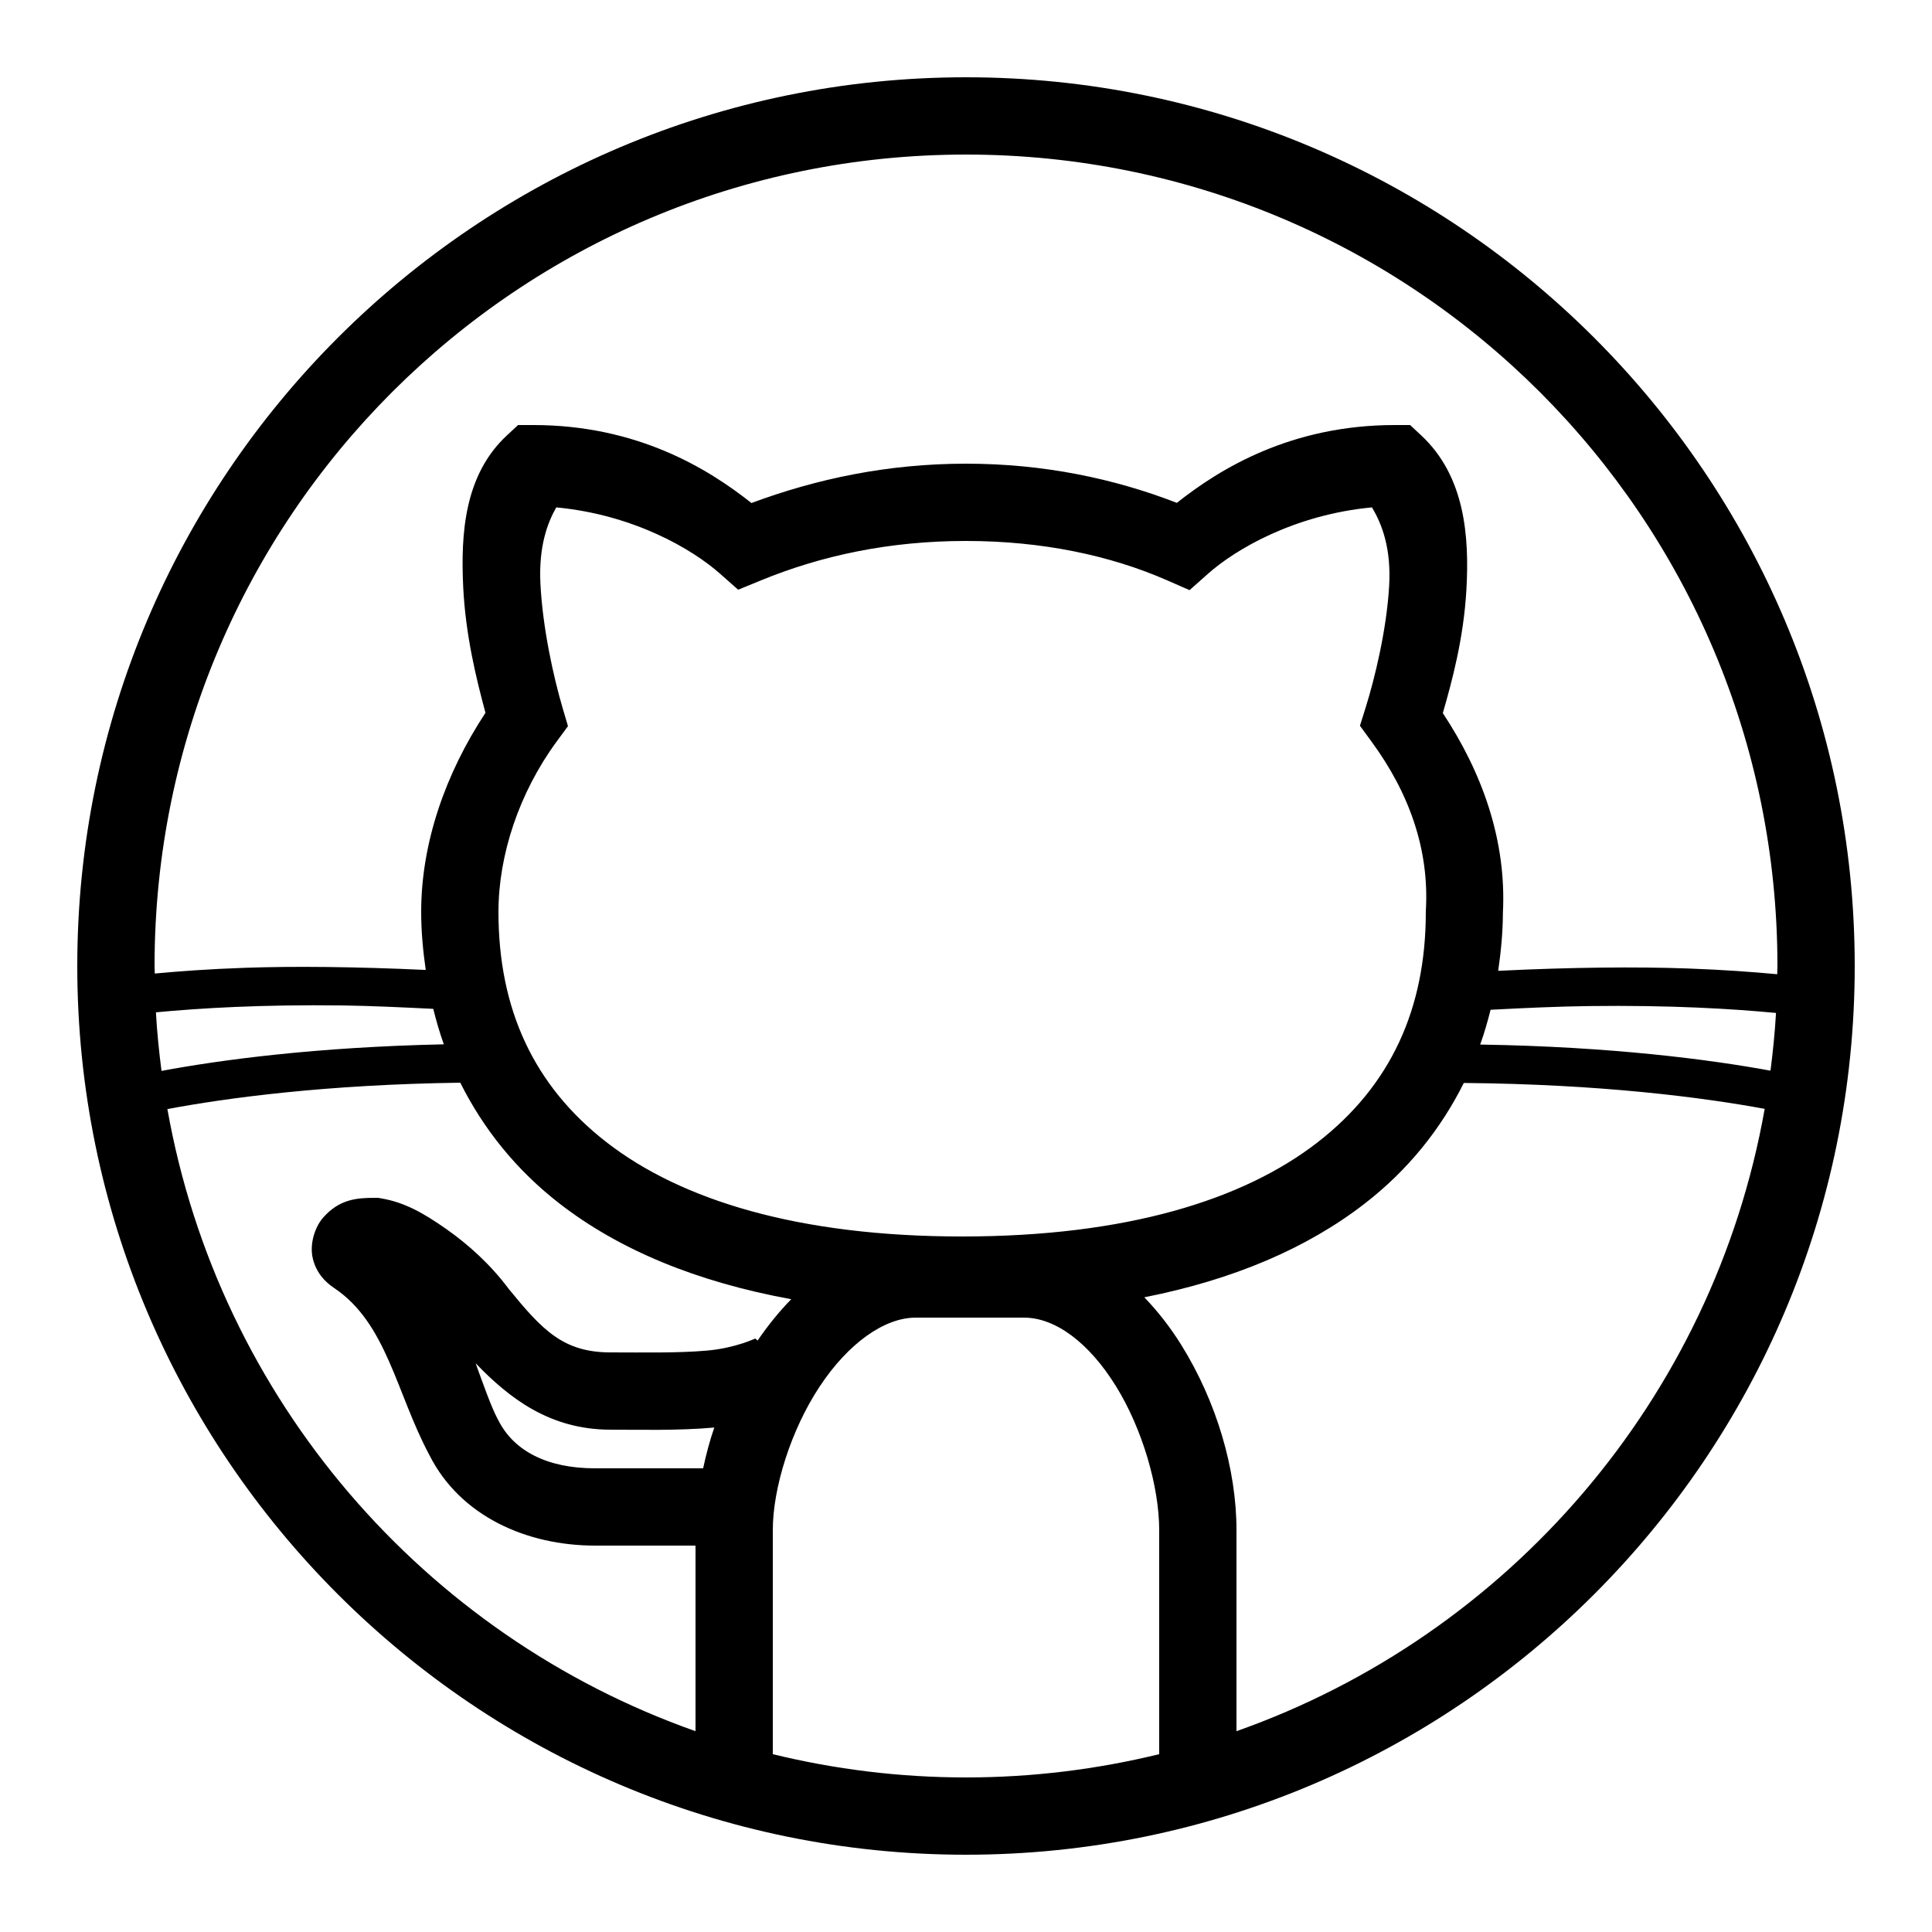
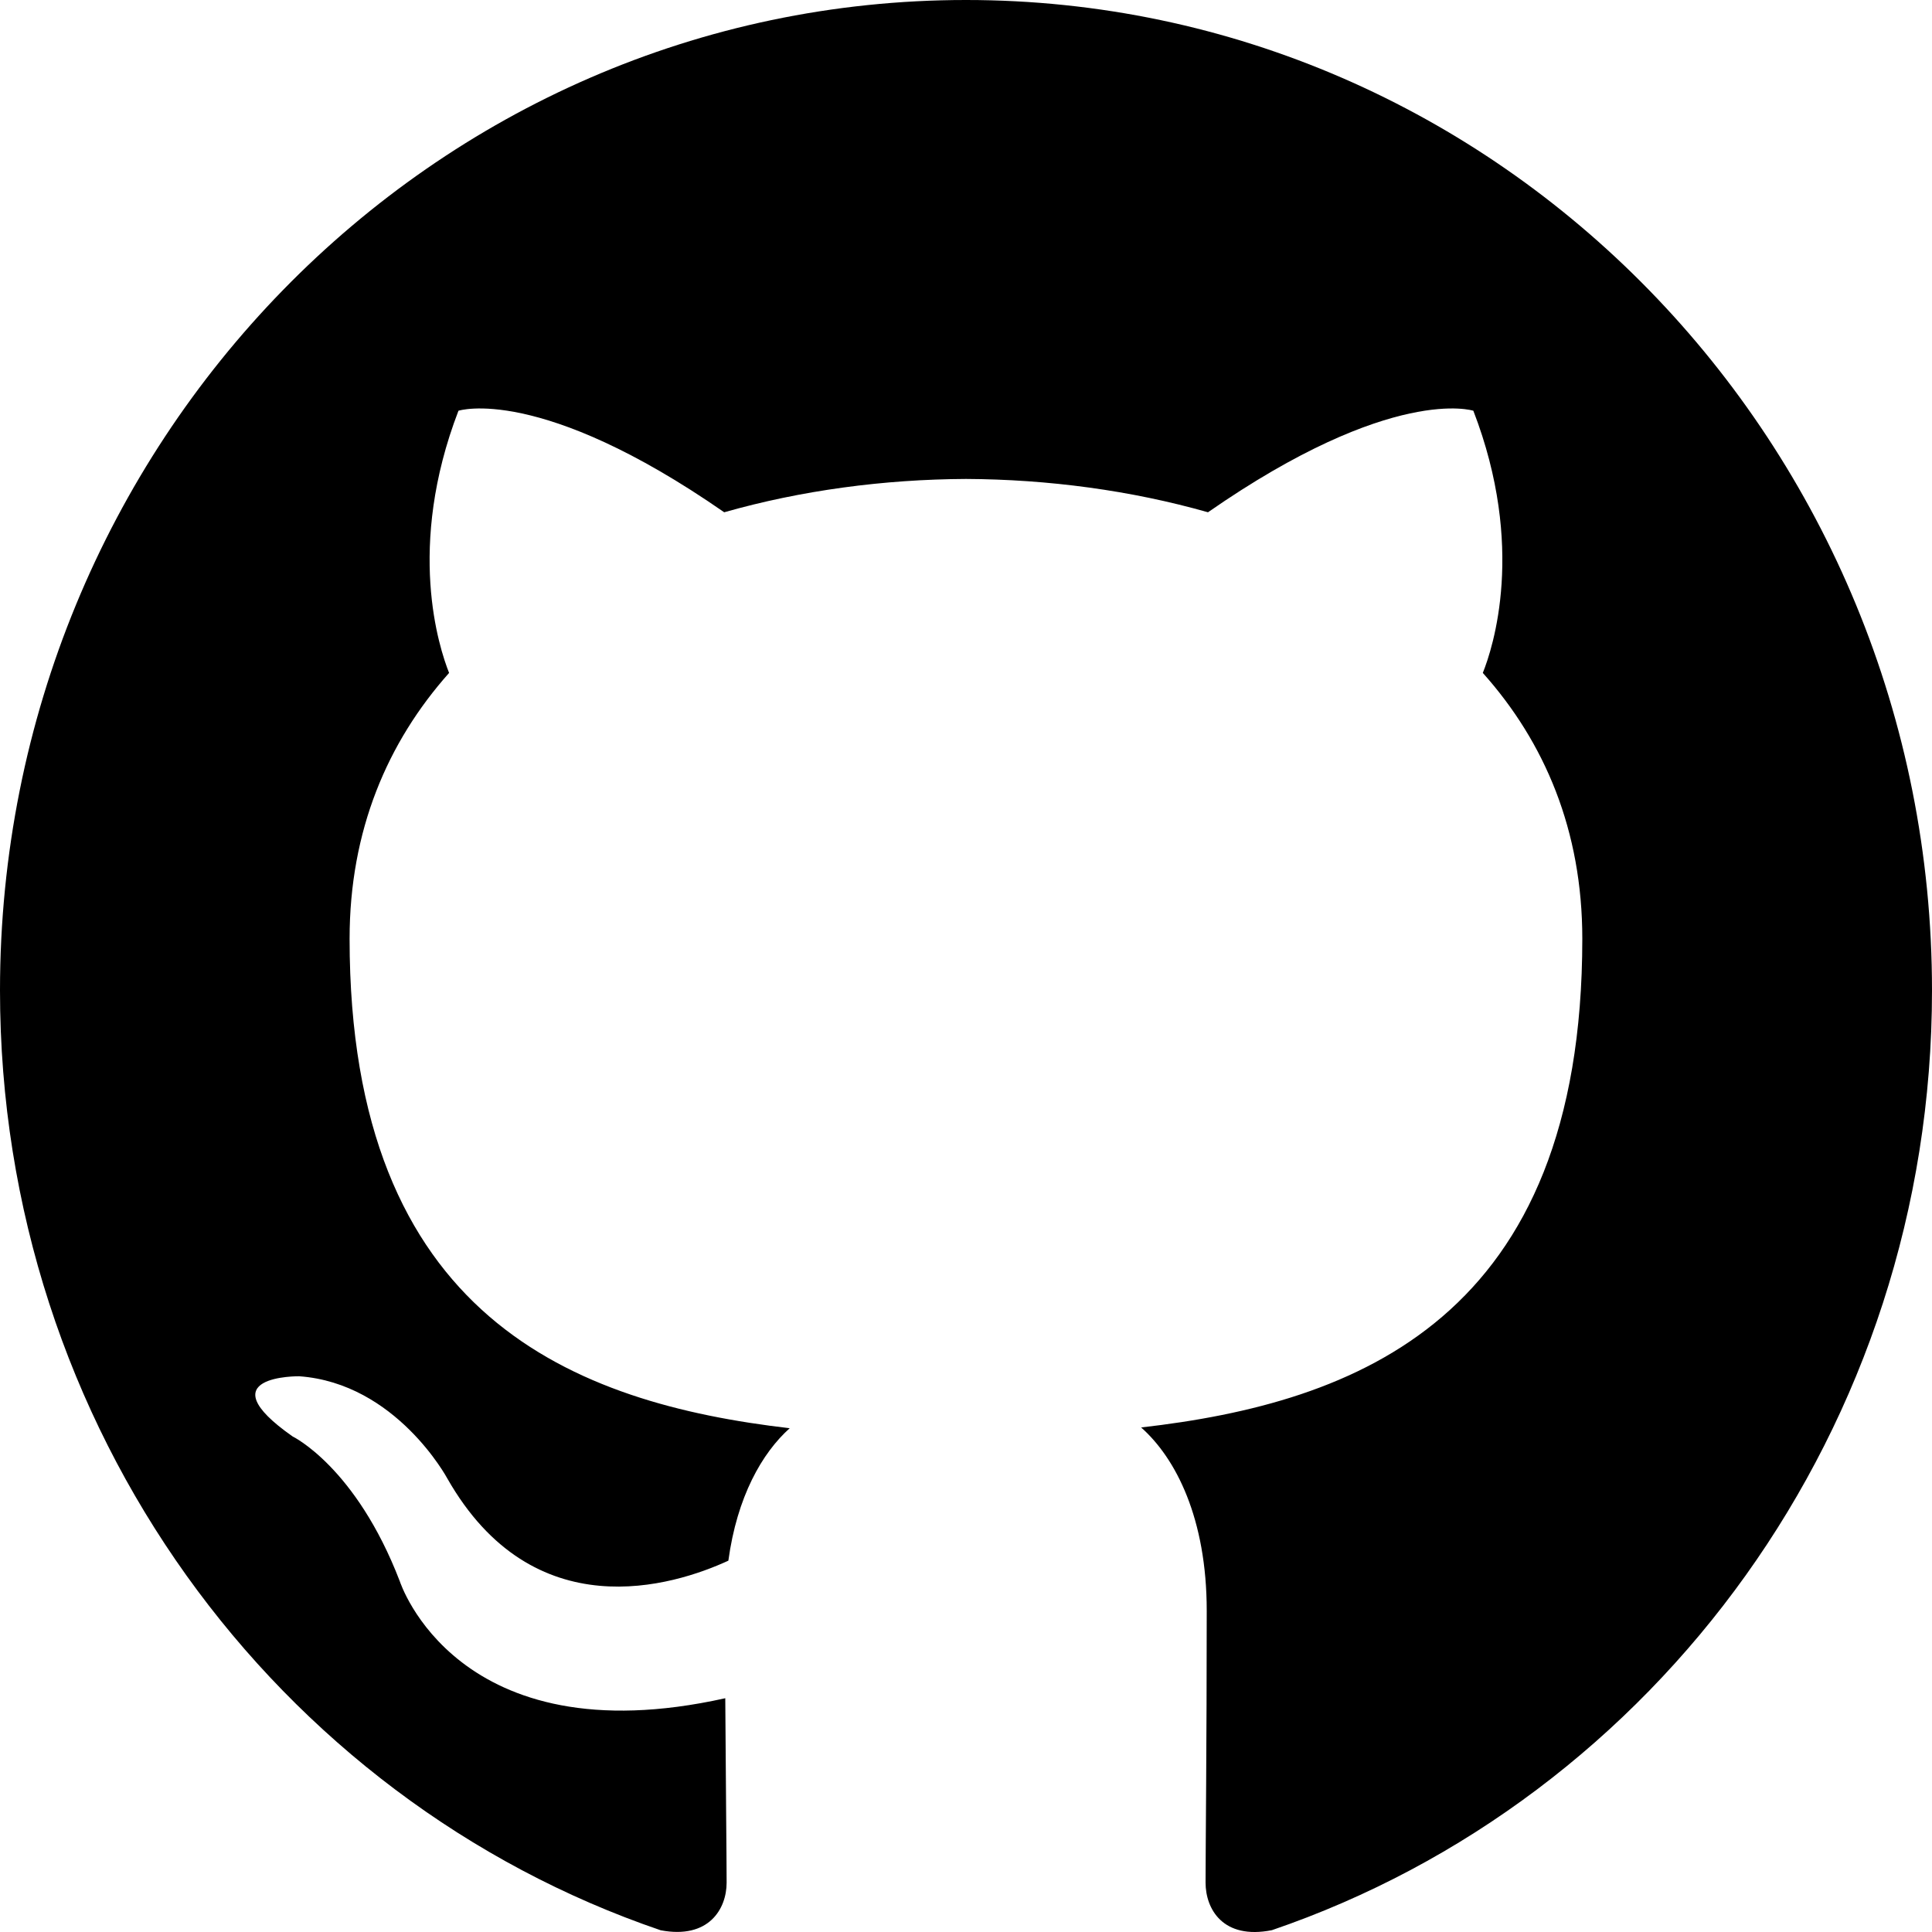
- <svg xmlns="http://www.w3.org/2000/svg" viewBox="0 0 50 50" width="250px" height="250px">
-   <path d="M 25 2 C 12.311 2 2 12.311 2 25 C 2 37.689 12.311 48 25 48 C 37.689 48 48 37.689 48 25 C 48 12.311 37.689 2 25 2 z M 25 4 C 36.607 4 46 13.393 46 25 C 46 25.071 45.995 25.142 45.994 25.213 C 45.355 25.154 44.616 25.098 43.676 25.064 C 42.347 25.017 40.672 25.031 38.773 25.125 C 38.844 24.635 38.893 24.137 38.895 23.627 C 38.991 21.754 38.363 20.002 37.34 18.455 C 37.587 17.601 37.877 16.515 37.949 15.283 C 38.032 13.879 37.911 12.322 36.783 11.27 L 36.494 11 L 36.1 11 C 33.417 11 31.58 12.123 30.457 13.014 C 28.836 12.386 27.012 12 25 12 C 22.976 12 21.136 12.391 19.447 13.018 C 18.325 12.127 16.487 11 13.801 11 L 13.408 11 L 13.119 11.268 C 12.021 12.287 11.92 13.802 11.988 15.199 C 12.049 16.432 12.322 17.552 12.564 18.447 C 11.524 20.025 10.9 21.822 10.9 23.6 C 10.9 24.111 10.948 24.61 11.018 25.102 C 9.212 25.018 7.602 25.002 6.324 25.047 C 5.385 25.08 4.645 25.136 4.006 25.195 C 4.005 25.13 4 25.065 4 25 C 4 13.393 13.393 4 25 4 z M 14.396 13.131 C 16.414 13.322 17.932 14.223 18.635 14.848 L 19.104 15.262 L 19.682 15.025 C 21.263 14.374 23.027 14 25 14 C 26.973 14 28.737 14.376 30.199 15.016 L 30.785 15.273 L 31.264 14.848 C 31.967 14.223 33.487 13.322 35.506 13.131 C 35.774 13.576 36.007 14.209 35.951 15.166 C 35.884 16.312 35.577 17.56 35.346 18.301 L 35.195 18.783 L 35.494 19.191 C 36.484 20.541 36.988 22.001 36.902 23.545 L 36.9 23.572 L 36.9 23.6 C 36.9 26.095 36.002 28.092 34.088 29.572 C 32.174 31.052 29.153 32 24.9 32 C 20.648 32 17.625 31.052 15.711 29.572 C 13.797 28.092 12.9 26.095 12.9 23.6 C 12.9 22.135 13.429 20.524 14.406 19.191 L 14.699 18.793 L 14.559 18.318 C 14.327 17.53 14.043 16.254 13.986 15.102 C 13.939 14.143 14.166 13.537 14.396 13.131 z M 8.885 26.021 C 9.591 26.031 10.401 26.069 11.213 26.109 C 11.29 26.421 11.379 26.728 11.486 27.027 C 8.179 27.097 5.705 27.43 4.18 27.715 C 4.115 27.214 4.064 26.71 4.035 26.199 C 5.162 26.092 6.751 25.994 8.885 26.021 z M 41.115 26.037 C 43.248 26.01 44.836 26.108 45.963 26.215 C 45.934 26.718 45.884 27.216 45.82 27.709 C 44.241 27.419 41.7 27.087 38.307 27.033 C 38.412 26.74 38.5 26.438 38.576 26.133 C 39.471 26.085 40.345 26.047 41.115 26.037 z M 11.912 28.02 C 12.509 29.215 13.362 30.283 14.488 31.154 C 16.029 32.346 18.032 33.178 20.477 33.623 C 20.157 33.952 19.866 34.313 19.607 34.693 L 19.547 34.641 C 19.552 34.634 19.05 34.886 18.299 34.953 C 17.548 35.02 16.622 35 15.801 35 C 14.576 35 14.036 34.421 13.174 33.367 C 12.696 32.724 12.114 32.202 11.549 31.807 C 10.97 31.401 10.476 31.116 9.865 31.014 L 9.783 31 L 9.699 31 C 9.233 31 8.781 31.034 8.359 31.516 C 8.149 31.757 8.003 32.203 8.098 32.58 C 8.192 32.958 8.431 33.19 8.645 33.332 C 10.011 34.243 10.253 36.047 11.109 37.65 C 11.909 39.244 13.636 40 15.4 40 L 18 40 L 18 44.803 C 10.968 42.321 5.665 36.205 4.332 28.703 C 5.863 28.415 8.427 28.068 11.912 28.02 z M 37.883 28.027 C 41.446 28.058 44.081 28.404 45.67 28.697 C 44.339 36.202 39.034 42.32 32 44.803 L 32 39.6 C 32 38.015 31.48 36.268 30.574 34.811 C 30.299 34.368 29.976 33.95 29.615 33.574 C 31.93 33.117 33.832 32.299 35.312 31.154 C 36.437 30.285 37.288 29.22 37.883 28.027 z M 23.699 34.1 L 26.5 34.1 C 27.313 34.1 28.18 34.747 28.875 35.865 C 29.57 36.983 30 38.484 30 39.6 L 30 45.398 C 28.397 45.789 26.724 46 25 46 C 23.276 46 21.603 45.789 20 45.398 L 20 39.6 C 20 38.509 20.468 37.011 21.209 35.889 C 21.95 34.766 22.886 34.1 23.699 34.1 z M 12.309 35.281 C 13.174 36.179 14.223 37 15.801 37 C 16.58 37 17.552 37.028 18.477 36.945 C 18.48 36.945 18.483 36.944 18.486 36.943 C 18.365 37.293 18.274 37.646 18.197 38 L 15.4 38 C 14.167 38 13.296 37.554 12.895 36.752 L 12.887 36.738 L 12.881 36.727 C 12.716 36.421 12.501 35.811 12.309 35.281 z" />
+ <svg xmlns="http://www.w3.org/2000/svg" width="800px" height="800px" viewBox="0 0 20 20" version="1.1">
+   <defs>
+ 
+ </defs>
+   <g id="Page-1" stroke="none" stroke-width="1" fill="none" fill-rule="evenodd">
+     <g id="Dribbble-Light-Preview" transform="translate(-140, -7559)" fill="#000000">
+       <g id="icons" transform="translate(56, 160)">
+         <path d="M94,7399 C99.523,7399 104,7403.59 104,7409.253 C104,7413.782 101.138,7417.624 97.167,7418.981 C96.66,7419.082 96.48,7418.762 96.48,7418.489 C96.48,7418.151 96.492,7417.047 96.492,7415.675 C96.492,7414.719 96.172,7414.095 95.813,7413.777 C98.04,7413.523 100.38,7412.656 100.38,7408.718 C100.38,7407.598 99.992,7406.684 99.35,7405.966 C99.454,7405.707 99.797,7404.664 99.252,7403.252 C99.252,7403.252 98.414,7402.977 96.505,7404.303 C95.706,7404.076 94.85,7403.962 94,7403.958 C93.15,7403.962 92.295,7404.076 91.497,7404.303 C89.586,7402.977 88.746,7403.252 88.746,7403.252 C88.203,7404.664 88.546,7405.707 88.649,7405.966 C88.01,7406.684 87.619,7407.598 87.619,7408.718 C87.619,7412.646 89.954,7413.526 92.175,7413.785 C91.889,7414.041 91.63,7414.493 91.54,7415.156 C90.97,7415.418 89.522,7415.871 88.63,7414.304 C88.63,7414.304 88.101,7413.319 87.097,7413.247 C87.097,7413.247 86.122,7413.234 87.029,7413.87 C87.029,7413.87 87.684,7414.185 88.139,7415.37 C88.139,7415.37 88.726,7417.2 91.508,7416.58 C91.513,7417.437 91.522,7418.245 91.522,7418.489 C91.522,7418.76 91.338,7419.077 90.839,7418.982 C86.865,7417.627 84,7413.783 84,7409.253 C84,7403.59 88.478,7399 94,7399" id="github-[#142]">
+ 
+ </path>
+       </g>
+     </g>
+   </g>
</svg>
